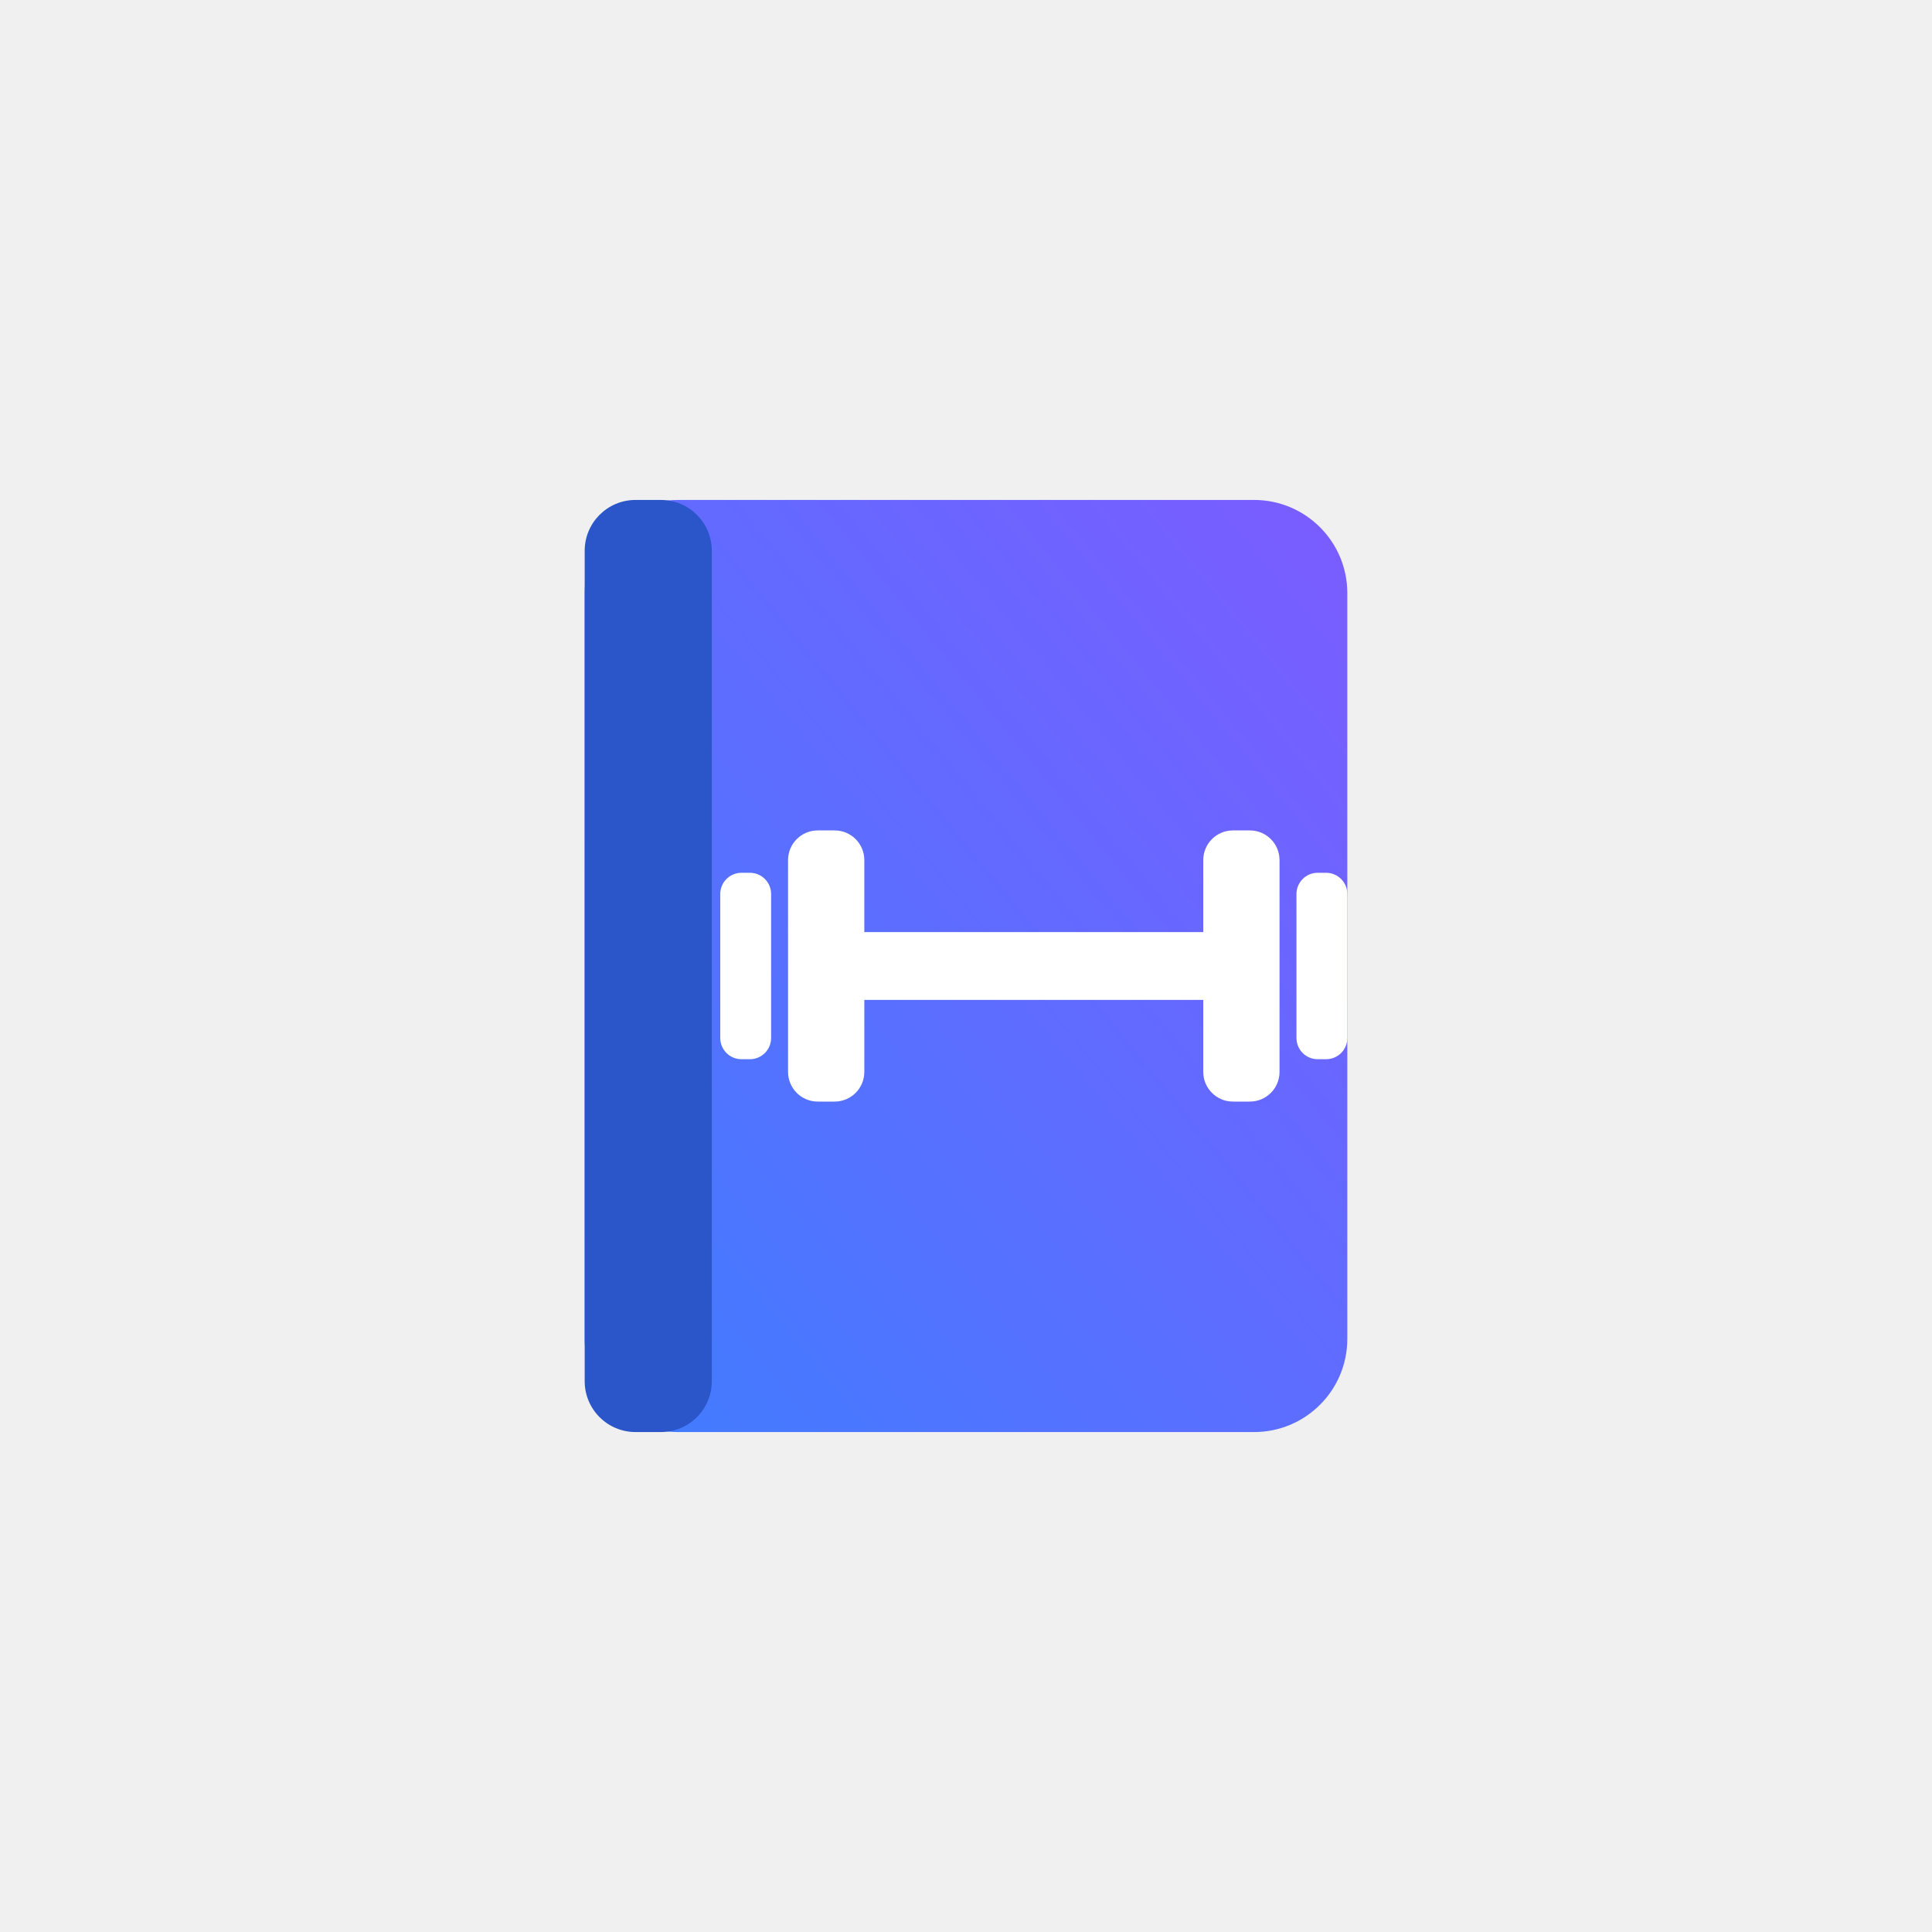
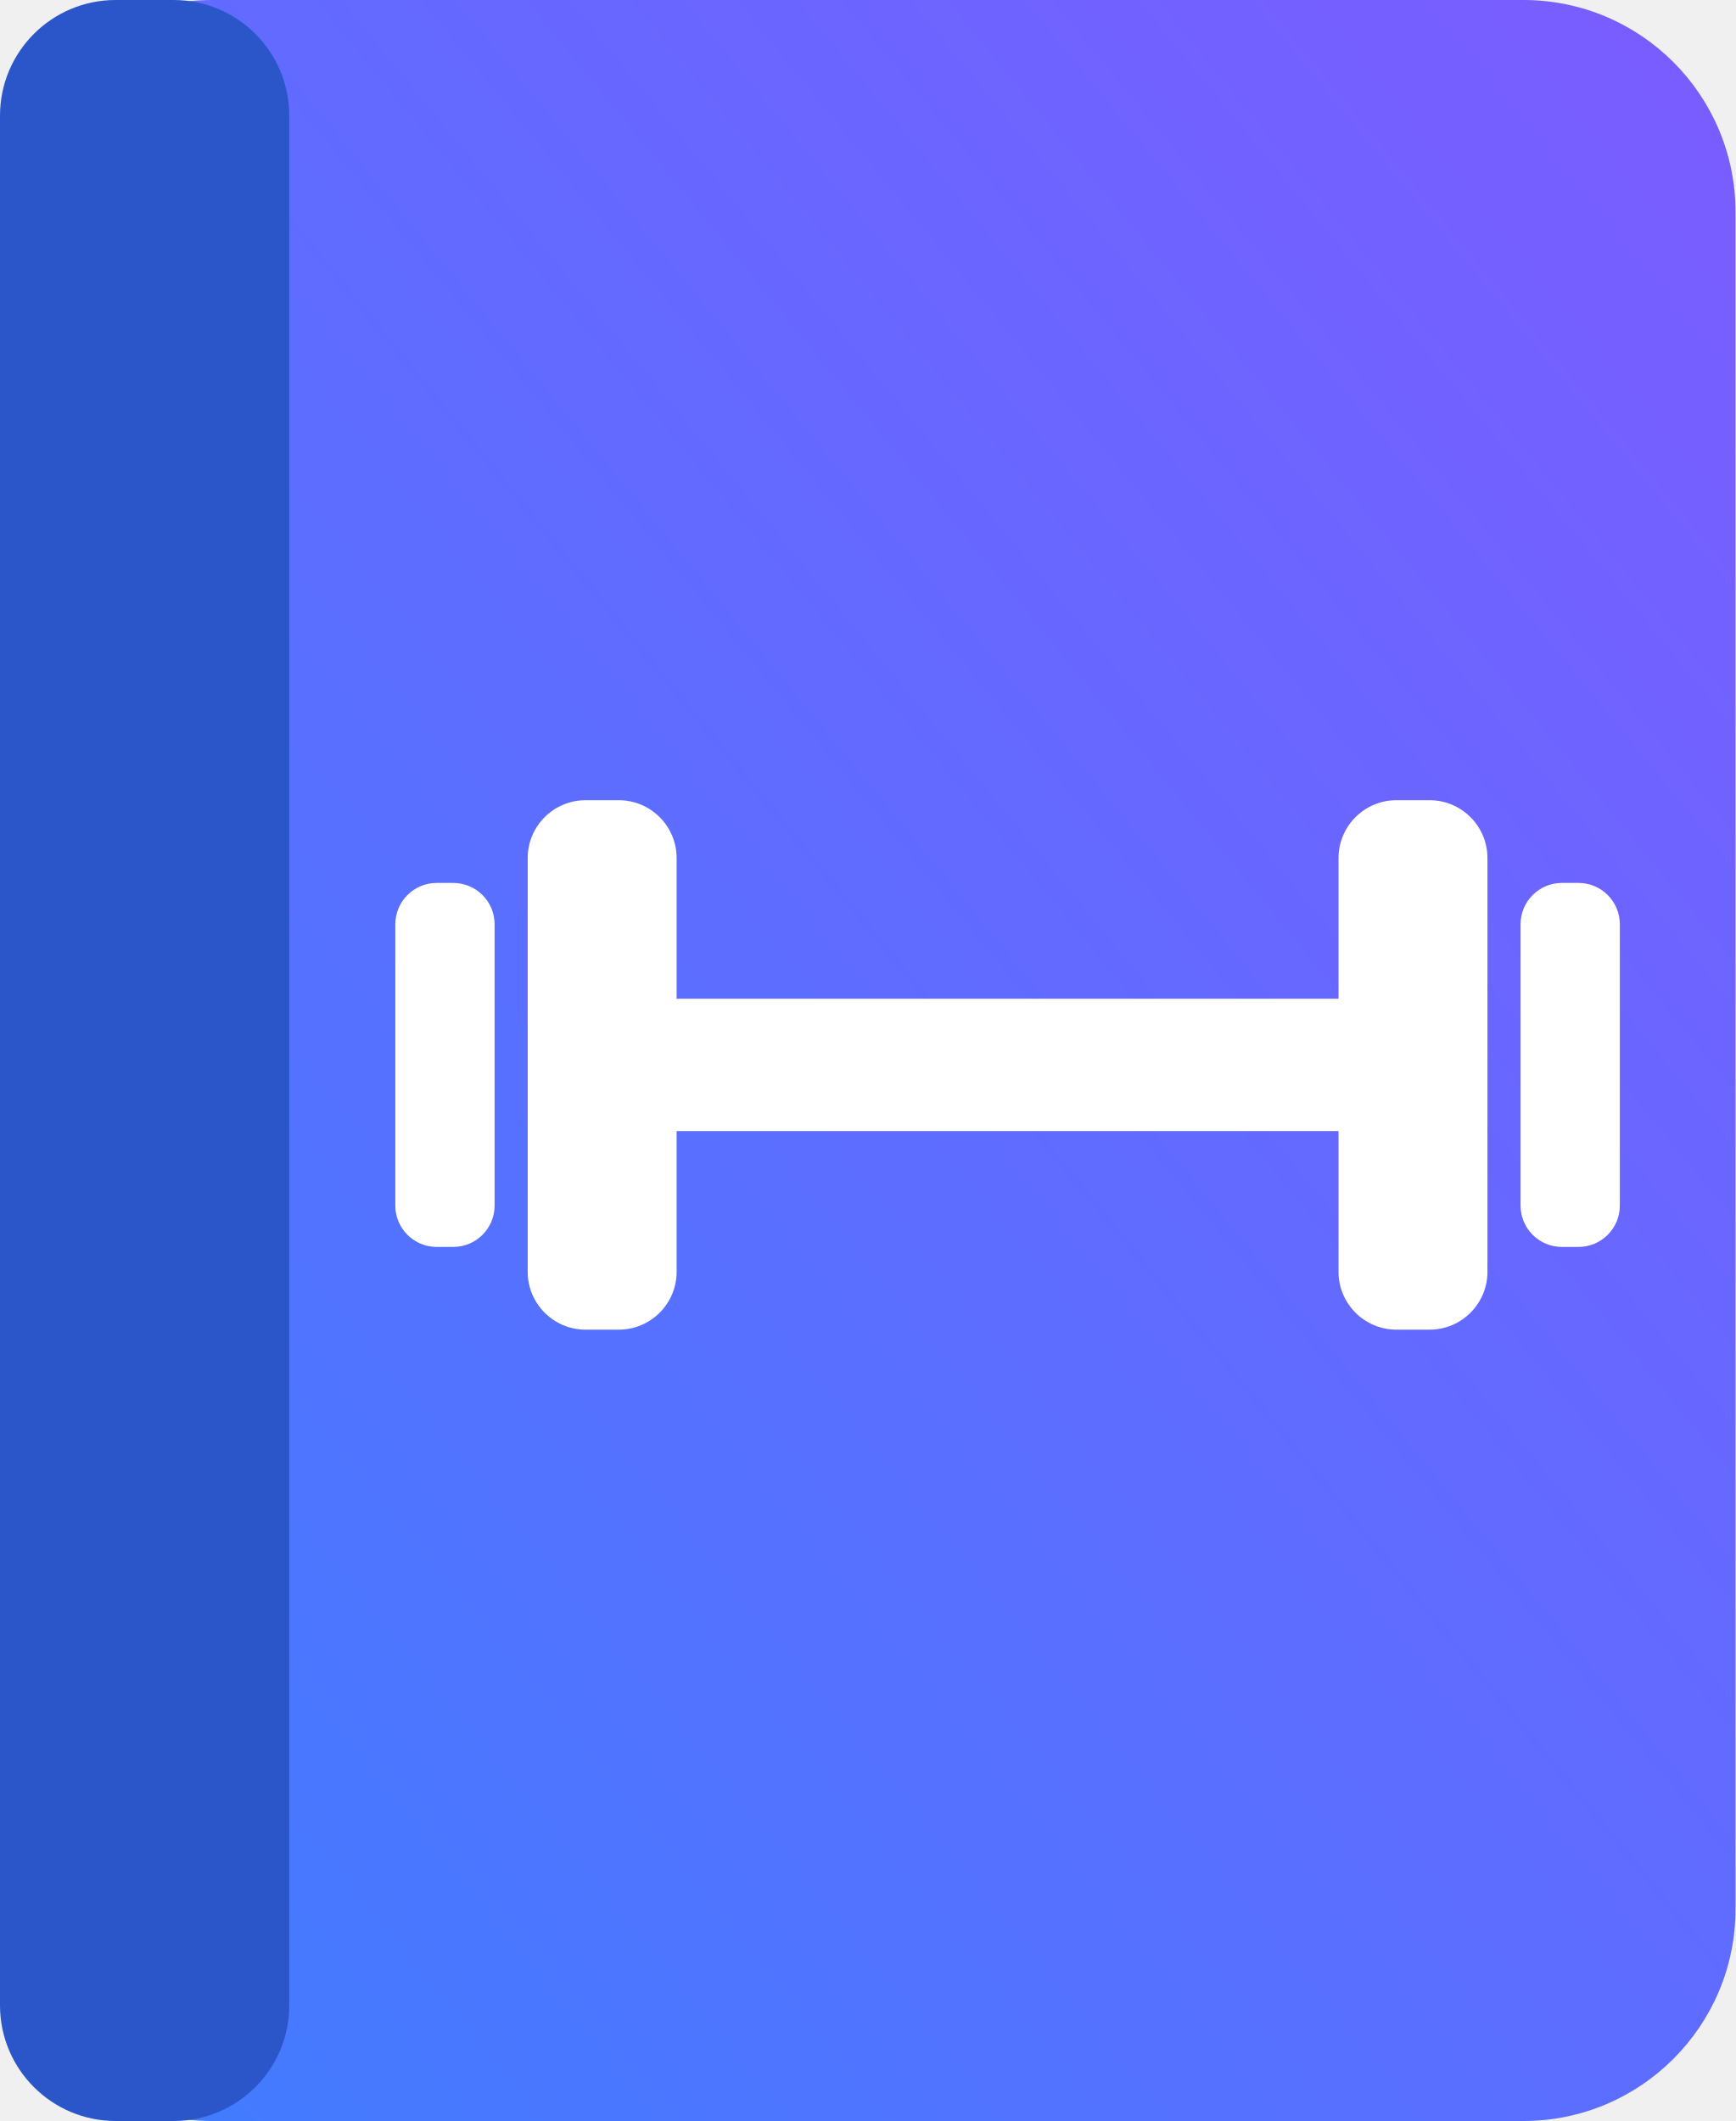
- <svg xmlns="http://www.w3.org/2000/svg" width="456" height="456" viewBox="0 0 456 456">
+ <svg xmlns="http://www.w3.org/2000/svg" width="180" height="220" viewBox="0 0 180 220" fill="none">
+   <path d="M158 0H22C9.85 0 0 9.85 0 22V198C0 210.15 9.85 220 22 220H158C170.15 220 180 210.15 180 198V22C180 9.85 170.15 0 158 0Z" fill="url(#paint0_linear_1_10)" />
+   <path d="M18 0H12C5.373 0 0 5.373 0 12V208C0 214.627 5.373 220 12 220H18C24.627 220 30 214.627 30 208V12C30 5.373 24.627 0 18 0Z" fill="#2A56C9" />
+   <path d="M142.257 103.595H66.743C62.952 103.595 59.878 106.668 59.878 110.459C59.878 114.251 62.952 117.324 66.743 117.324H142.257C146.048 117.324 149.122 114.251 149.122 110.459C149.122 106.668 146.048 103.595 142.257 103.595Z" fill="white" />
+   <path d="M64.169 83H60.736C57.419 83 54.73 85.689 54.73 89.007V131.912C54.73 135.23 57.419 137.919 60.736 137.919H64.169C67.486 137.919 70.176 135.23 70.176 131.912V89.007C70.176 85.689 67.486 83 64.169 83Z" fill="white" />
+   <path d="M148.264 83H144.831C141.514 83 138.824 85.689 138.824 89.007V131.912C138.824 135.23 141.514 137.919 144.831 137.919H148.264C151.581 137.919 154.27 135.23 154.27 131.912V89.007C154.27 85.689 151.581 83 148.264 83Z" fill="white" />
+   <path d="M47.007 91.581H45.291C42.921 91.581 41 93.502 41 95.872V125.047C41 127.417 42.921 129.338 45.291 129.338H47.007C49.376 129.338 51.297 127.417 51.297 125.047V95.872C51.297 93.502 49.376 91.581 47.007 91.581Z" fill="white" />
+   <path d="M163.709 91.581H161.993C159.624 91.581 157.703 93.502 157.703 95.872V125.047C157.703 127.417 159.624 129.338 161.993 129.338H163.709C166.079 129.338 168 127.417 168 125.047V95.872C168 93.502 166.079 91.581 163.709 91.581Z" fill="white" />
  <defs>
-     <linearGradient id="g" x1="0" y1="1" x2="1" y2="0">
-       <stop offset="0" stop-color="#3F7DFF" />
+     <linearGradient id="paint0_linear_1_10" x1="0" y1="220" x2="215.644" y2="43.564" gradientUnits="userSpaceOnUse">
+       <stop stop-color="#3F7DFF" />
      <stop offset="1" stop-color="#7C5CFF" />
    </linearGradient>
  </defs>
-   <rect x="138" y="118" width="180" height="220" rx="22" fill="url(#g)" />
-   <rect x="138" y="118" width="30" height="220" rx="12" fill="#2A56C9" />
-   <rect x="192" y="220" width="104" height="16" rx="8" fill="#FFFFFF" />
-   <rect x="186" y="196" width="18" height="64" rx="7" fill="#FFFFFF" />
-   <rect x="284" y="196" width="18" height="64" rx="7" fill="#FFFFFF" />
-   <rect x="170" y="206" width="12" height="44" rx="5" fill="#FFFFFF" />
-   <rect x="306" y="206" width="12" height="44" rx="5" fill="#FFFFFF" />
</svg>
